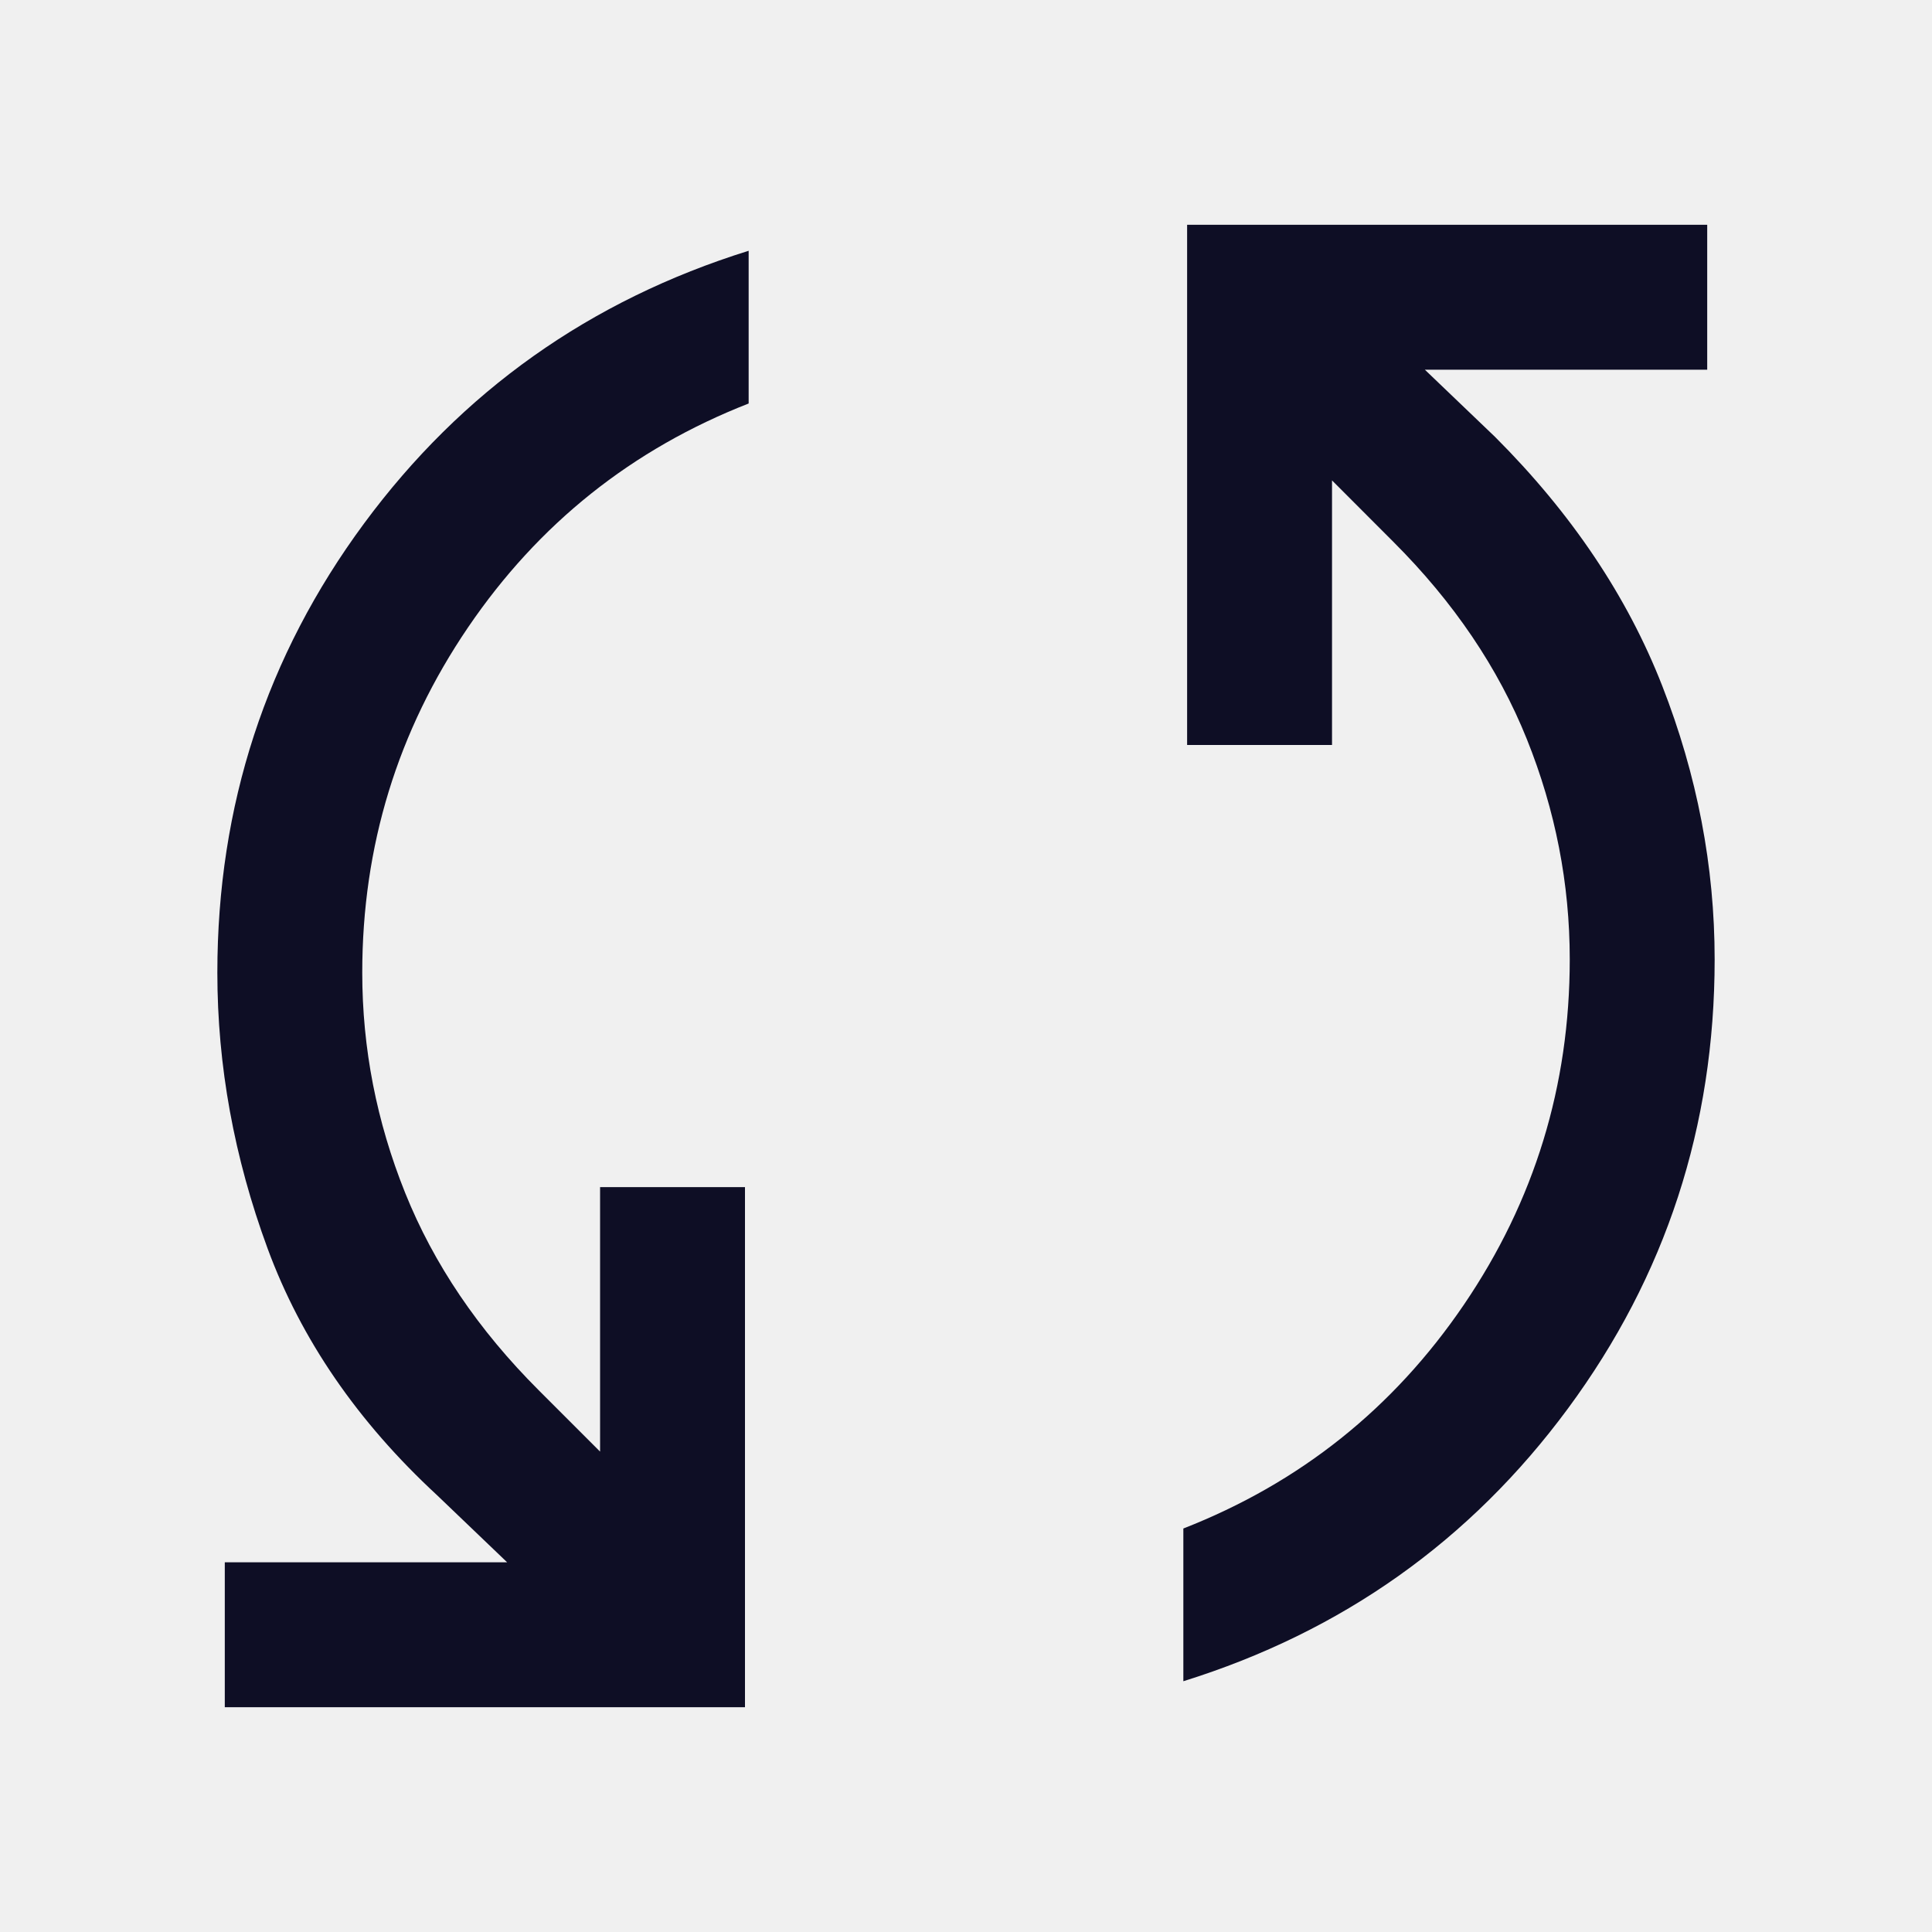
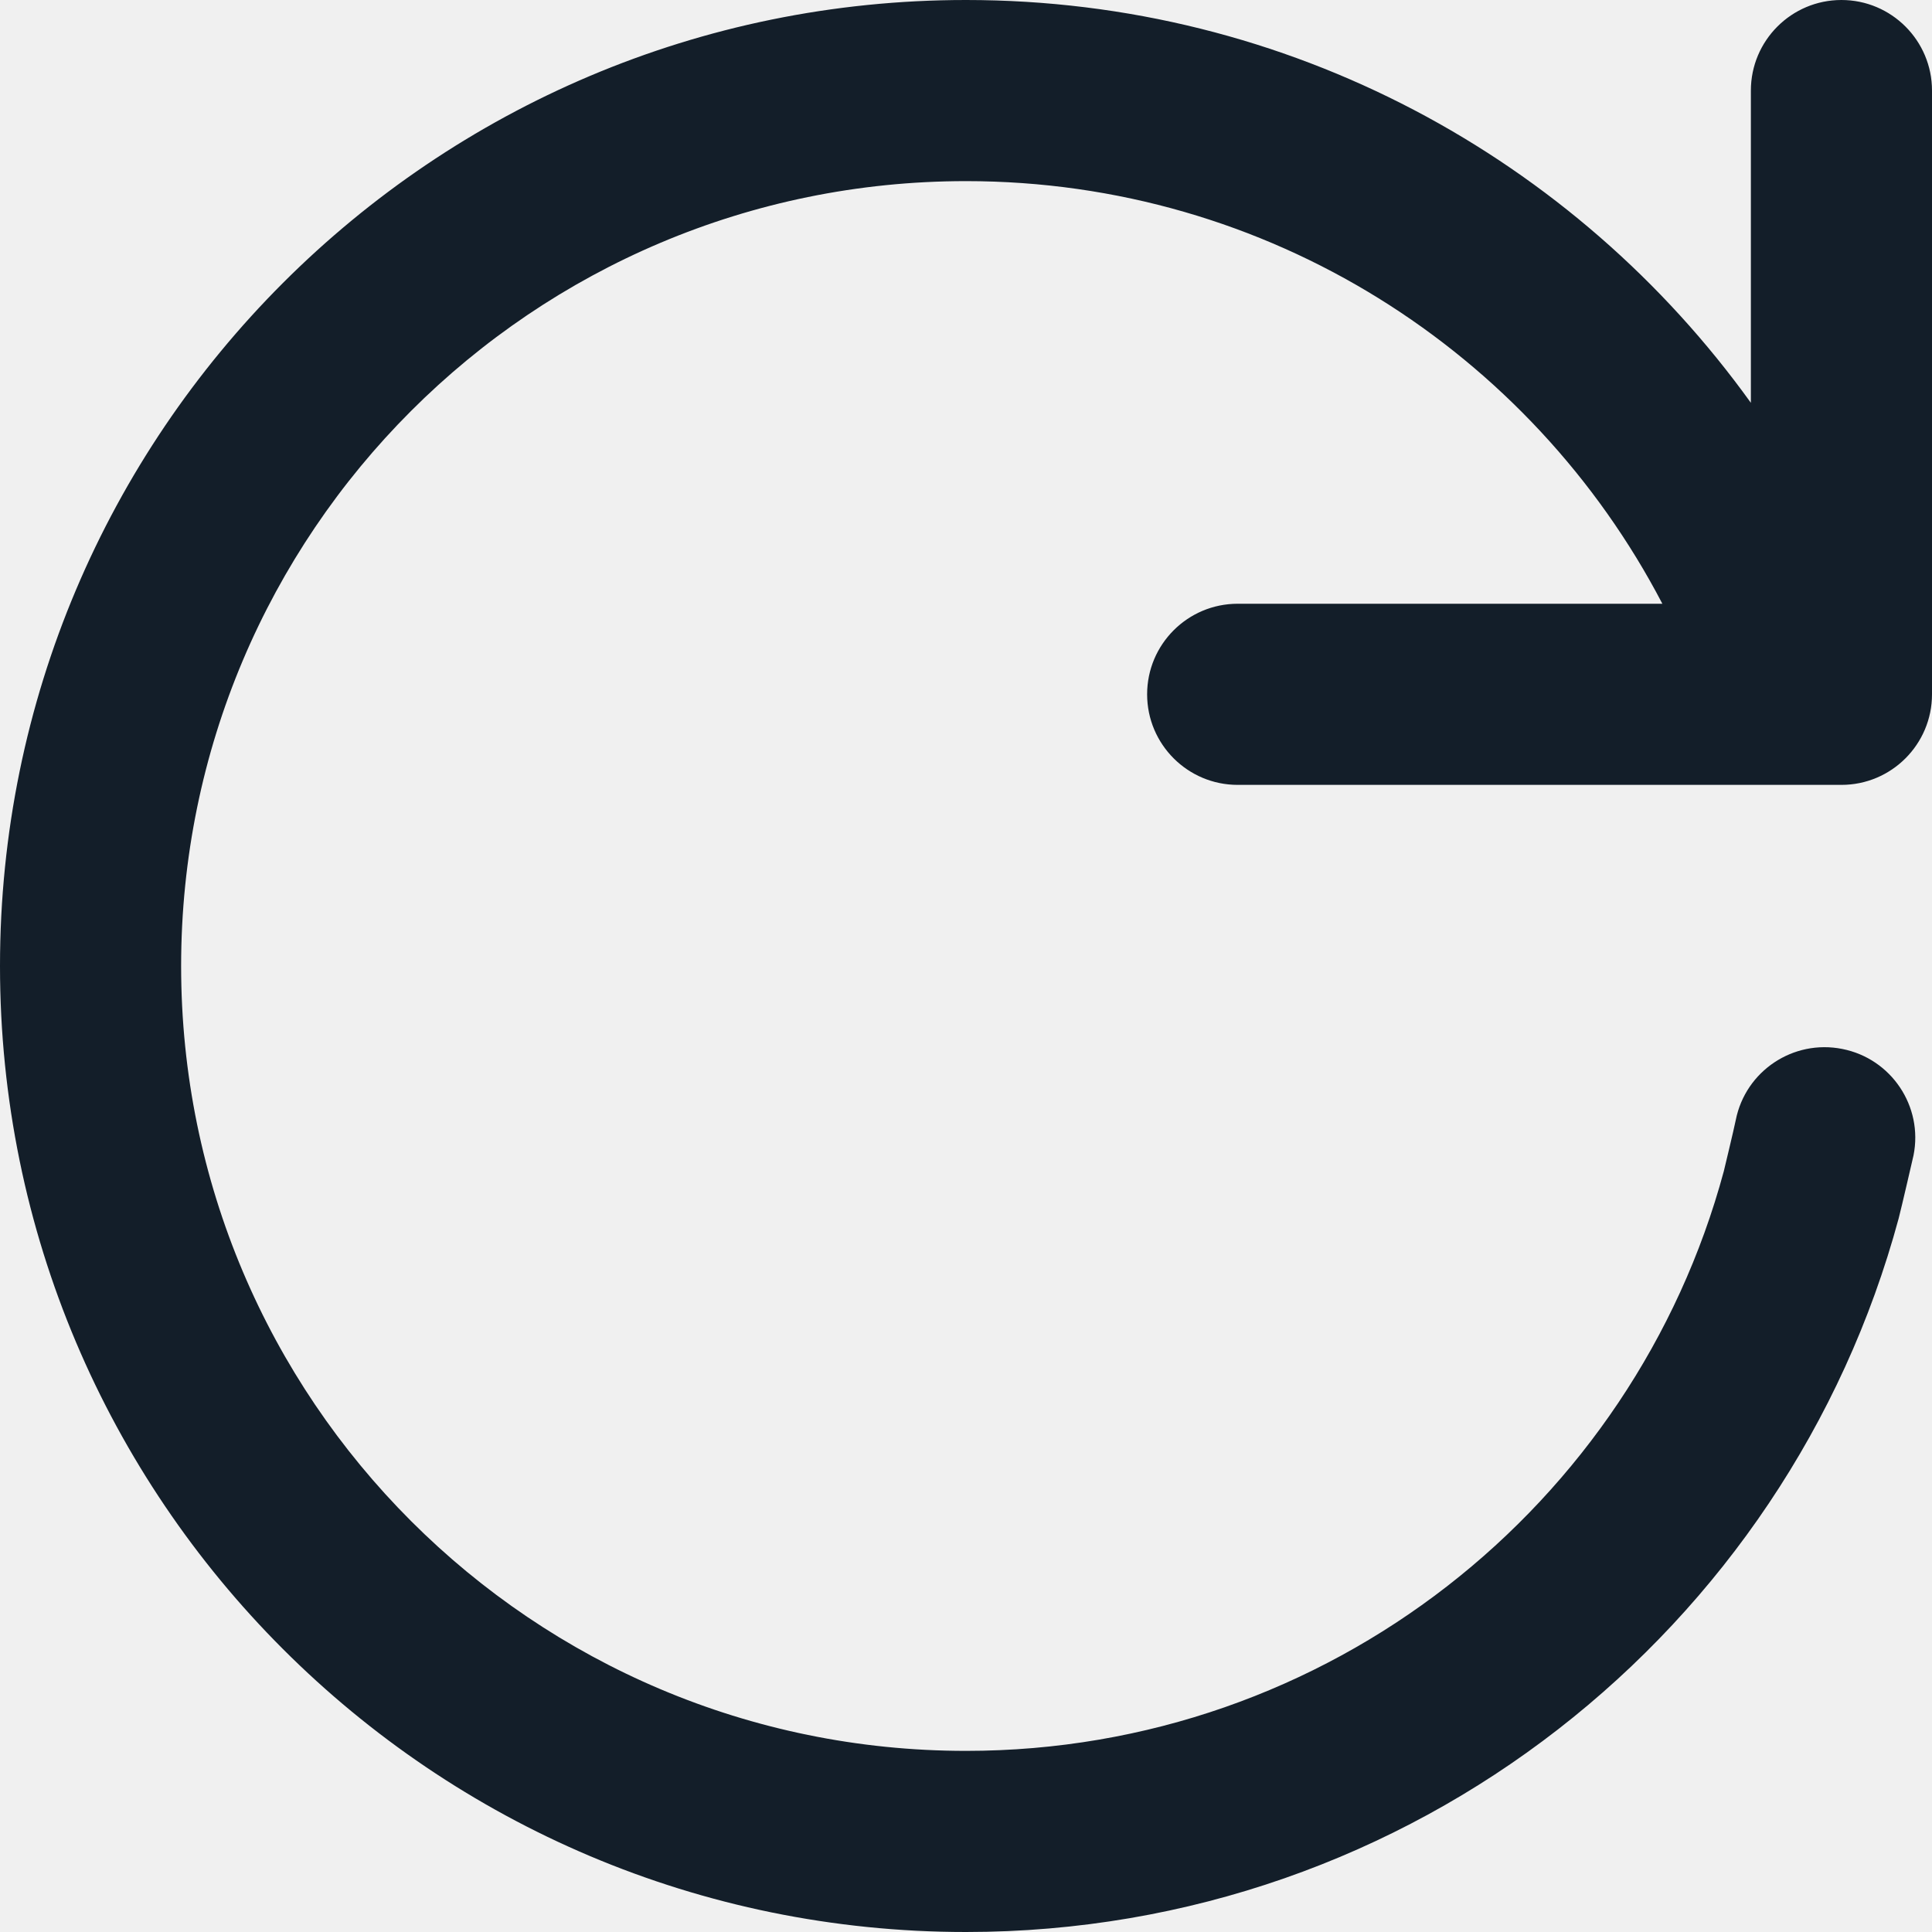
- <svg xmlns="http://www.w3.org/2000/svg" width="20" height="20" viewBox="0 0 20 20" fill="none">
-   <path d="M2.327 17.673V16.173H5.25L4.523 15.477C3.701 14.717 3.117 13.866 2.77 12.924C2.423 11.982 2.25 11.031 2.25 10.069C2.25 8.341 2.756 6.791 3.768 5.42C4.78 4.049 6.108 3.108 7.75 2.596V4.177C6.543 4.649 5.575 5.421 4.845 6.495C4.115 7.569 3.75 8.76 3.75 10.069C3.75 10.851 3.898 11.611 4.194 12.348C4.49 13.085 4.951 13.767 5.577 14.392L6.212 15.027V12.289H7.712V17.673H2.327ZM12.25 17.404V15.823C13.457 15.351 14.425 14.579 15.155 13.505C15.885 12.431 16.25 11.24 16.25 9.931C16.25 9.149 16.102 8.389 15.806 7.652C15.51 6.915 15.049 6.233 14.423 5.608L13.789 4.973V7.712H12.289V2.327H17.673V3.827H14.75L15.477 4.523C16.268 5.314 16.845 6.173 17.207 7.099C17.569 8.025 17.75 8.969 17.75 9.931C17.75 11.659 17.244 13.209 16.232 14.58C15.22 15.951 13.892 16.892 12.25 17.404Z" fill="#0E0E25" />
+ <svg xmlns="http://www.w3.org/2000/svg" width="16" height="16" viewBox="0 0 16 16" fill="none">
+   <g clip-path="url(#clip0_1109_2465)">
+     <path d="M15.25 0C15.664 0 16 0.336 16 0.75V5.75C16 6.164 15.664 6.5 15.25 6.5H10.25C9.836 6.5 9.5 6.164 9.5 5.75C9.5 5.336 9.836 5 10.25 5H13.767C12.682 2.92 10.507 1.5 8 1.5C4.41 1.5 1.5 4.41 1.5 8C1.5 11.59 4.41 14.5 8 14.5C11.001 14.5 13.53 12.466 14.276 9.699C14.276 9.699 14.361 9.346 14.375 9.275C14.456 8.869 14.851 8.606 15.257 8.687C15.663 8.767 15.928 9.162 15.847 9.568C15.847 9.568 15.747 10.003 15.724 10.09C14.805 13.494 11.696 16 8 16C3.582 16 0 12.418 0 8C0 3.582 3.582 0 8 0C10.678 0 13.048 1.316 14.5 3.336V0.75C14.5 0.336 14.836 0 15.25 0Z" fill="#131E29" />
+   </g>
+   <defs>
+     <clipPath id="clip0_1109_2465">
+       <rect width="16" height="16" fill="white" />
+     </clipPath>
+   </defs>
</svg>
